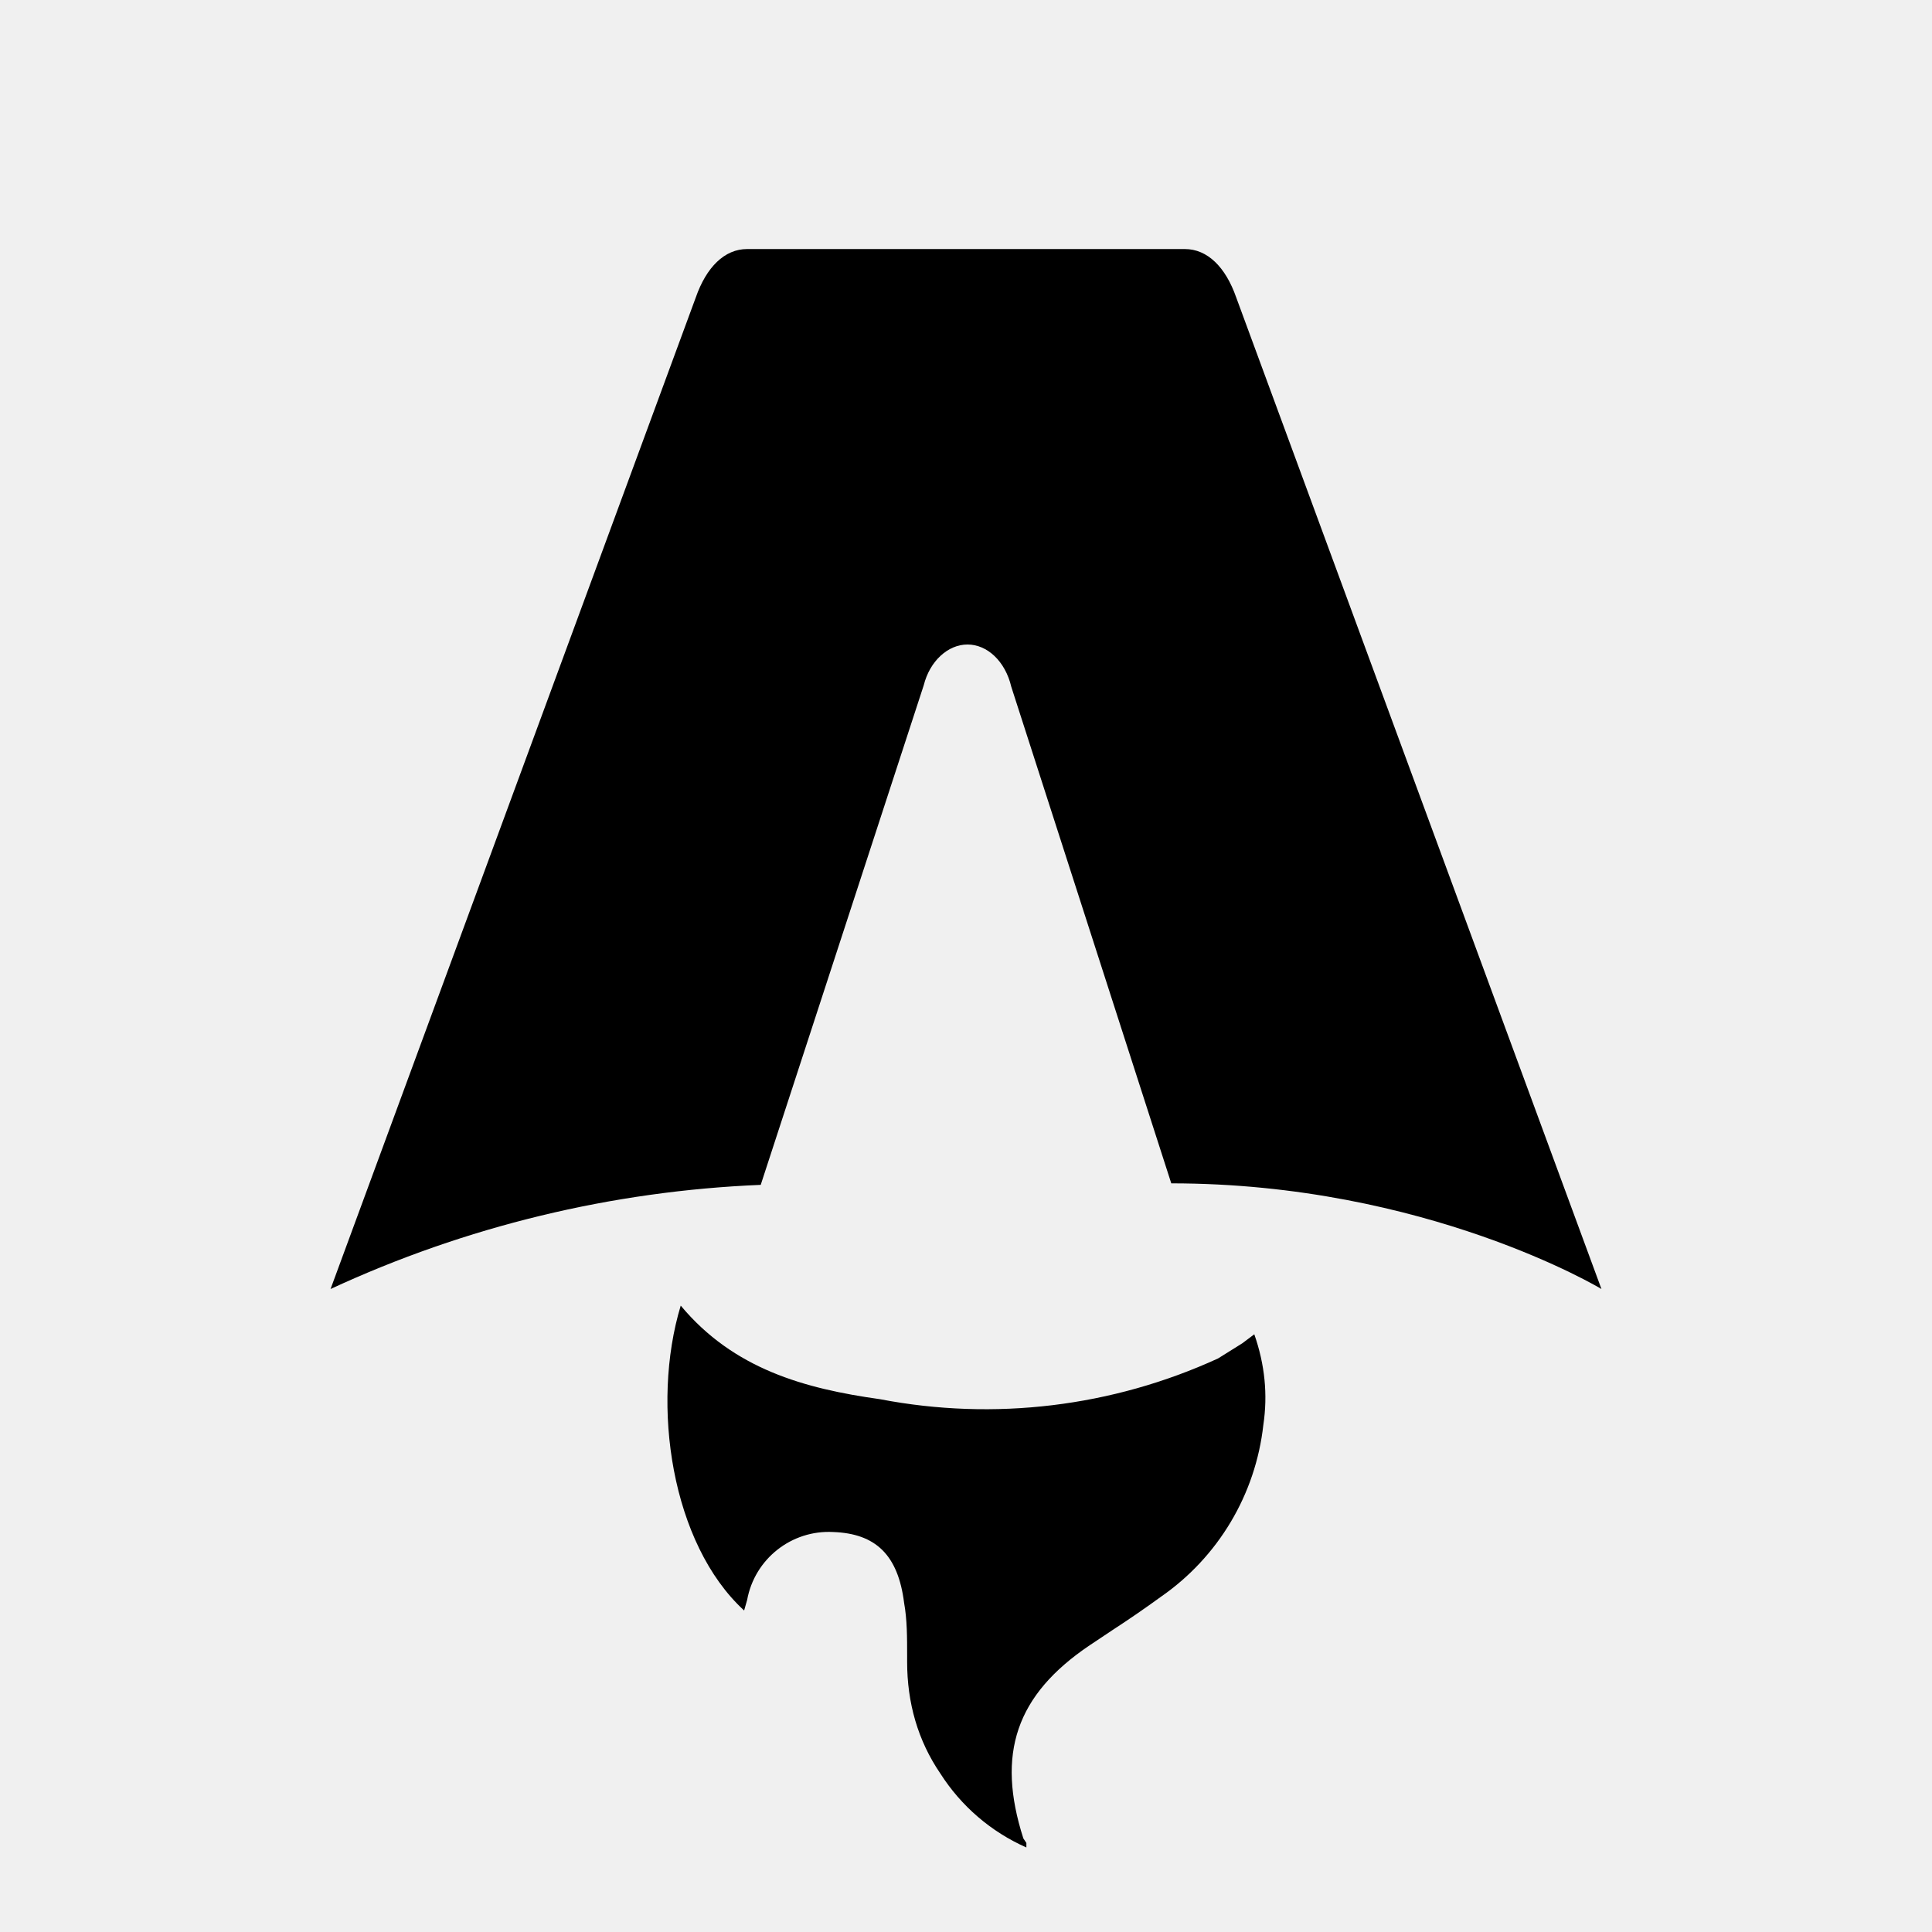
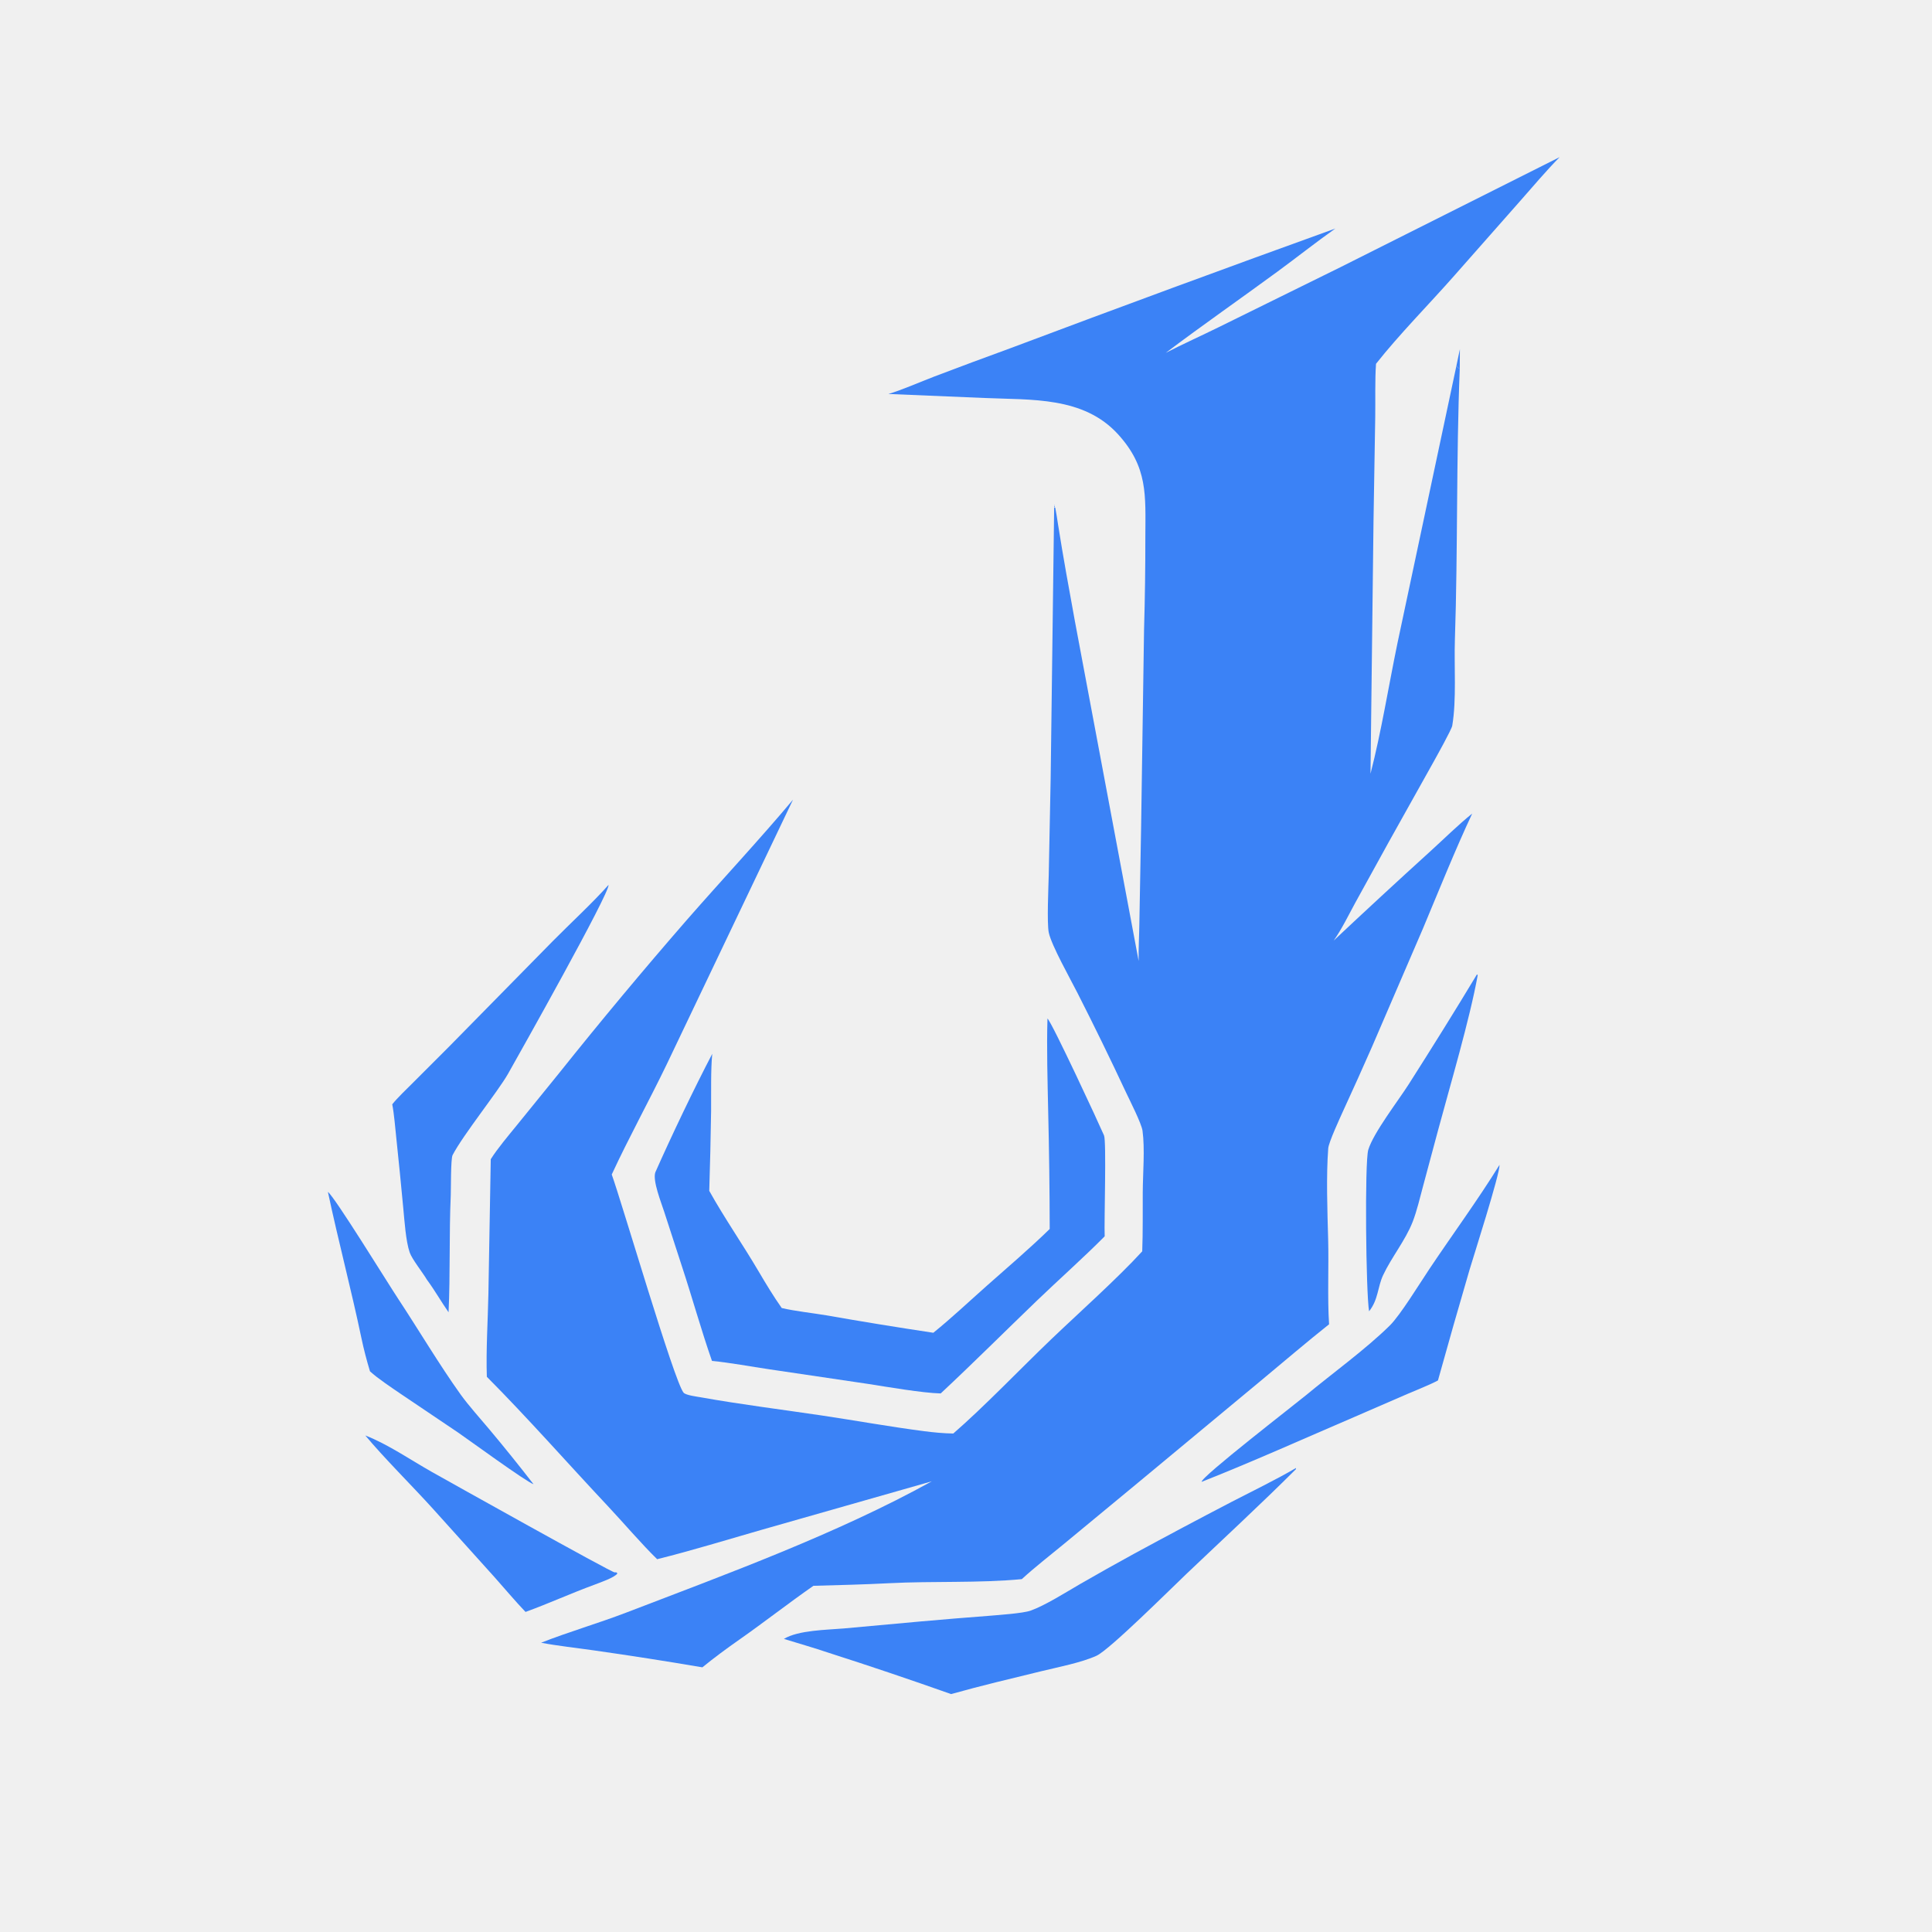
- <svg xmlns="http://www.w3.org/2000/svg" fill="none" viewBox="0 0 128 128">
-   <path d="M50.4 78.5a75.1 75.1 0 0 0-28.5 6.9l24.2-65.7c.7-2 1.9-3.2 3.4-3.2h29c1.5 0 2.7 1.2 3.4 3.2l24.2 65.7s-11.6-7-28.5-7L67 45.5c-.4-1.7-1.6-2.8-2.9-2.8-1.3 0-2.5 1.1-2.9 2.7L50.4 78.5Zm-1.1 28.2Zm-4.2-20.2c-2 6.6-.6 15.8 4.2 20.2a17.5 17.5 0 0 1 .2-.7 5.5 5.5 0 0 1 5.7-4.5c2.8.1 4.3 1.5 4.7 4.7.2 1.1.2 2.3.2 3.5v.4c0 2.7.7 5.2 2.2 7.4a13 13 0 0 0 5.7 4.9v-.3l-.2-.3c-1.8-5.6-.5-9.5 4.4-12.8l1.5-1a73 73 0 0 0 3.2-2.2 16 16 0 0 0 6.8-11.4c.3-2 .1-4-.6-6l-.8.6-1.6 1a37 37 0 0 1-22.4 2.7c-5-.7-9.7-2-13.2-6.2Z" />
-   <style>
-         path { fill: #000; }
-         @media (prefers-color-scheme: dark) {
-             path { fill: #FFF; }
-         }
-     </style>
+ <svg xmlns="http://www.w3.org/2000/svg" width="512" height="512" viewBox="0 0 512 512">
+   <path fill="#3B82F6" transform="scale(0.5 0.5)" d="M617.907 186.999C626.945 182.36 636.646 177.984 645.816 173.477L710.514 141.592L826.632 83.291C819.671 90.329 812.383 98.986 805.755 106.486L770.859 146.045C757.444 161.277 741.757 177.069 729.319 192.821C728.71 201.025 729.035 212.772 728.897 221.29L727.993 275.933L726.391 410.087C732.093 388.086 736.103 362.944 740.756 340.546L771.953 193.77C772.706 194.758 772.682 194.843 773.701 195.514C771.791 243.096 772.723 291.356 771.124 339.002C770.655 352.995 772.051 370.893 769.72 384.641C769.378 386.66 761.26 401.196 759.615 404.168L736.02 446.381L718.319 478.49C714.802 484.938 711.075 492.634 706.881 498.529C723.83 482.6 740.915 466.815 758.134 451.177C764.976 444.979 773.218 436.842 780.296 431.219C771.55 449.782 762.205 473.041 754.194 492.147L727.068 555.105C722.158 566.265 717.154 577.382 712.056 588.457C710.352 592.246 704.243 605.363 703.992 608.662C702.873 623.357 703.537 641.812 703.943 656.573C704.345 671.152 703.512 687.844 704.437 701.898C692.382 711.475 679.983 722.091 668.083 731.966L602.688 786.263L563.822 818.394C556.837 824.145 548.15 830.923 541.577 836.972C518.929 839.143 494.276 837.94 471.445 839.126C458.159 839.816 444.441 840.154 431.136 840.507C417.937 849.697 405.125 859.739 391.935 868.984C385.284 873.645 378.564 878.584 372.276 883.718C353.193 880.47 334.067 877.484 314.902 874.76C306.025 873.482 295.486 872.336 286.799 870.687C301.36 864.926 316.996 860.431 331.763 854.765C385.354 834.203 443.693 812.905 493.905 785.117L403.694 810.828C385.577 816.027 366.532 821.886 348.299 826.409C339.887 818.192 330.23 806.84 321.972 798.051C300.712 775.423 279.927 751.73 258.037 729.729C257.551 715.705 258.585 699.841 258.864 685.749L260.112 614.406C263.709 608.673 269.681 601.648 274.012 596.308L296.172 568.985C318.299 541.273 341.011 514.033 364.294 487.285C382.558 466.392 402.618 444.944 420.304 423.852L353.479 563.913C344.084 583.41 333.225 603.08 324.235 622.507C329.616 637.36 357.474 732.707 362.339 738.171C363.545 739.526 369.55 740.264 371.365 740.589C392.579 744.385 414.104 747.043 435.431 750.217C453.512 752.907 471.586 756.2 489.705 758.545C494.887 759.216 500.03 759.711 505.26 759.797C521.655 745.575 540.878 725.431 556.975 710.026C571.677 695.956 592.192 677.68 605.406 663.227C605.792 652.789 605.621 642.264 605.684 631.756C605.745 621.792 606.869 608.957 605.565 599.348C605.036 595.451 598.69 583.002 596.771 578.922C588.488 561.217 579.914 543.649 571.052 526.226C567.304 518.827 557.37 501.2 555.882 494.337C554.821 489.441 555.712 469.72 555.851 463.953L556.869 412.75L558.741 267.558L558.949 267.718L558.7 268.183L559.146 268.35L558.695 268.956L559.313 269.07C559.906 272.026 560.315 275.018 560.786 277.995C563.501 295.161 566.602 312.253 569.736 329.348L603.511 509.362C603.389 502.754 603.79 496.161 603.883 489.547L604.809 438.523L606.372 333.692C606.848 317.208 607.077 300.718 607.059 284.227C607.125 262.503 608.493 247.674 592.606 230.205C574.281 210.057 546.711 212.047 521.546 210.931L470.867 208.807C476.992 207.098 488.433 202.179 494.928 199.674C508.519 194.505 522.147 189.433 535.81 184.457C592.989 162.959 650.312 141.846 707.775 121.119C697.765 128.185 687.362 136.417 677.313 143.794C657.685 158.203 637.299 172.381 617.907 186.999Z" />
+   <path fill="#3B82F6" transform="scale(0.5 0.5)" d="M555.185 539.83C557.658 542.091 582.566 595.739 585.156 601.802C586.496 604.941 585.169 647.192 585.501 655.284C574.526 666.366 561.13 678.273 549.668 689.288C532.689 705.606 515.761 722.525 498.589 738.55C489.032 738.338 470.12 735.067 459.922 733.477L407.721 725.752C398.106 724.325 386.877 722.234 377.364 721.318C371.75 705.276 366.874 687.705 361.497 671.375L351.993 642.13C350.444 637.306 345.798 625.739 347.342 621.343C355.693 602.488 367.969 576.746 377.505 558.558C376.658 567.084 376.979 579.836 376.899 588.836C376.692 602.952 376.366 617.066 375.92 631.177C383.967 645.617 393.763 659.705 402.167 674.002C405.91 680.37 410.102 687.296 414.338 693.284C421.051 694.884 430.781 695.945 437.868 697.136C456.769 700.456 475.71 703.542 494.687 706.393C504.34 698.589 513.57 689.871 522.881 681.615C534.118 671.652 545.62 661.862 556.367 651.386C556.328 630.588 556.059 609.791 555.558 588.999C555.24 573.098 554.71 555.685 555.185 539.83Z" />
+   <path fill="#3B82F6" transform="scale(0.5 0.5)" d="M686.877 778.079L686.864 778.693C668.041 797.479 648.404 815.576 629.136 833.911C620.57 842.062 588.065 874.43 581.195 877.573C573.215 881.222 560.551 883.67 551.819 885.8C535.866 889.693 519.914 893.459 504.102 897.901C482.551 890.269 460.887 882.961 439.116 875.982C431.526 873.418 423.186 871.022 415.483 868.653C423.119 864.002 438.119 863.897 447.132 863.122L488.043 859.393C500.077 858.321 512.119 857.329 524.166 856.416C529.207 855.988 542.184 855.112 546.26 853.663C553.933 850.934 565.118 843.851 572.427 839.604C581.916 834.131 591.468 828.768 601.081 823.515C618.188 814.22 635.378 805.077 652.649 796.089C663.256 790.588 676.725 784.049 686.877 778.079Z" />
+   <path fill="#3B82F6" transform="scale(0.5 0.5)" d="M322.537 469.008C323.253 473.201 275.385 558.319 269.314 569.059C264.007 578.449 245.426 601.53 239.882 612.227C238.854 614.21 239.05 630.486 238.912 633.584C238.006 653.956 238.688 675.342 237.75 695.541C233.775 689.855 230.496 683.983 226.253 678.237C224.015 674.408 218.416 667.483 217.149 663.828C215.087 657.88 214.387 647.012 213.761 640.53C212.602 628.111 211.37 615.698 210.063 603.294C209.514 598.165 208.881 590.221 207.897 585.314C210.407 582.093 215.845 576.912 218.896 573.86L238.125 554.624L292.955 498.847C301.679 490.009 314.67 477.961 322.537 469.008Z" />
+   <path fill="#3B82F6" transform="scale(0.5 0.5)" d="M794.788 617.385C794.996 622.232 780.882 666.291 778.894 672.996C773.175 692.513 767.592 712.069 762.146 731.664C758.332 733.764 750.069 737.052 745.796 738.891L717.537 751.149C691.467 762.357 663.141 775.044 636.888 785.415C636.352 782.961 686.547 744.193 692.344 739.383C706.308 727.797 723.83 715.166 736.654 702.522C742.15 697.104 752.522 680.197 757.508 672.736C769.58 654.67 783.454 635.769 794.788 617.385Z" />
+   <path fill="#3B82F6" transform="scale(0.5 0.5)" d="M782.833 516.426L783.212 516.897C778.977 540.334 768.622 575.212 762.279 598.787L754.284 628.567C752.669 634.612 750.942 641.954 748.714 647.661C744.927 657.365 737.41 666.565 733.053 675.918C730.115 682.225 730.56 688.829 725.646 695.011C723.966 685.531 723.258 615.824 725.215 609.411C727.987 600.33 741.049 583.478 746.621 574.732C758.882 555.486 771.07 535.97 782.833 516.426Z" />
+   <path fill="#3B82F6" transform="scale(0.5 0.5)" d="M173.798 631.739C177.405 634.374 205.268 679.656 211.112 688.504C221.343 703.995 233.099 723.72 244.168 739.147C248.444 745.106 254.777 752.088 259.528 757.787C267.467 767.263 275.221 776.891 282.788 786.666C278.906 785.407 248.097 762.912 242.857 759.317L212.492 738.853C207.859 735.685 200.107 730.55 196.095 726.825C194.381 721.16 192.791 715.088 191.577 709.289C186.149 683.364 179.286 657.617 173.798 631.739Z" />
+   <path fill="#3B82F6" transform="scale(0.5 0.5)" d="M193.619 760.819C205.559 765.446 217.76 773.879 229.03 780.232C237.643 785.087 323.856 833.313 325.739 833.385C326.059 833.397 326.38 833.386 326.701 833.386L327.24 833.949C325.831 836.164 317.734 838.867 314.88 840.001C302.986 844.341 290.945 849.851 278.542 854.357C273.315 848.927 267.326 841.77 262.169 836.004L229.358 799.57C218.468 787.533 203.48 772.684 193.619 760.819Z" />
+   <path fill="#3B82F6" transform="scale(0.5 0.5)" d="M773.774 185.033C773.783 188.527 773.759 192.021 773.701 195.514C772.682 194.843 772.706 194.758 771.953 193.77L773.774 185.033Z" />
</svg>
